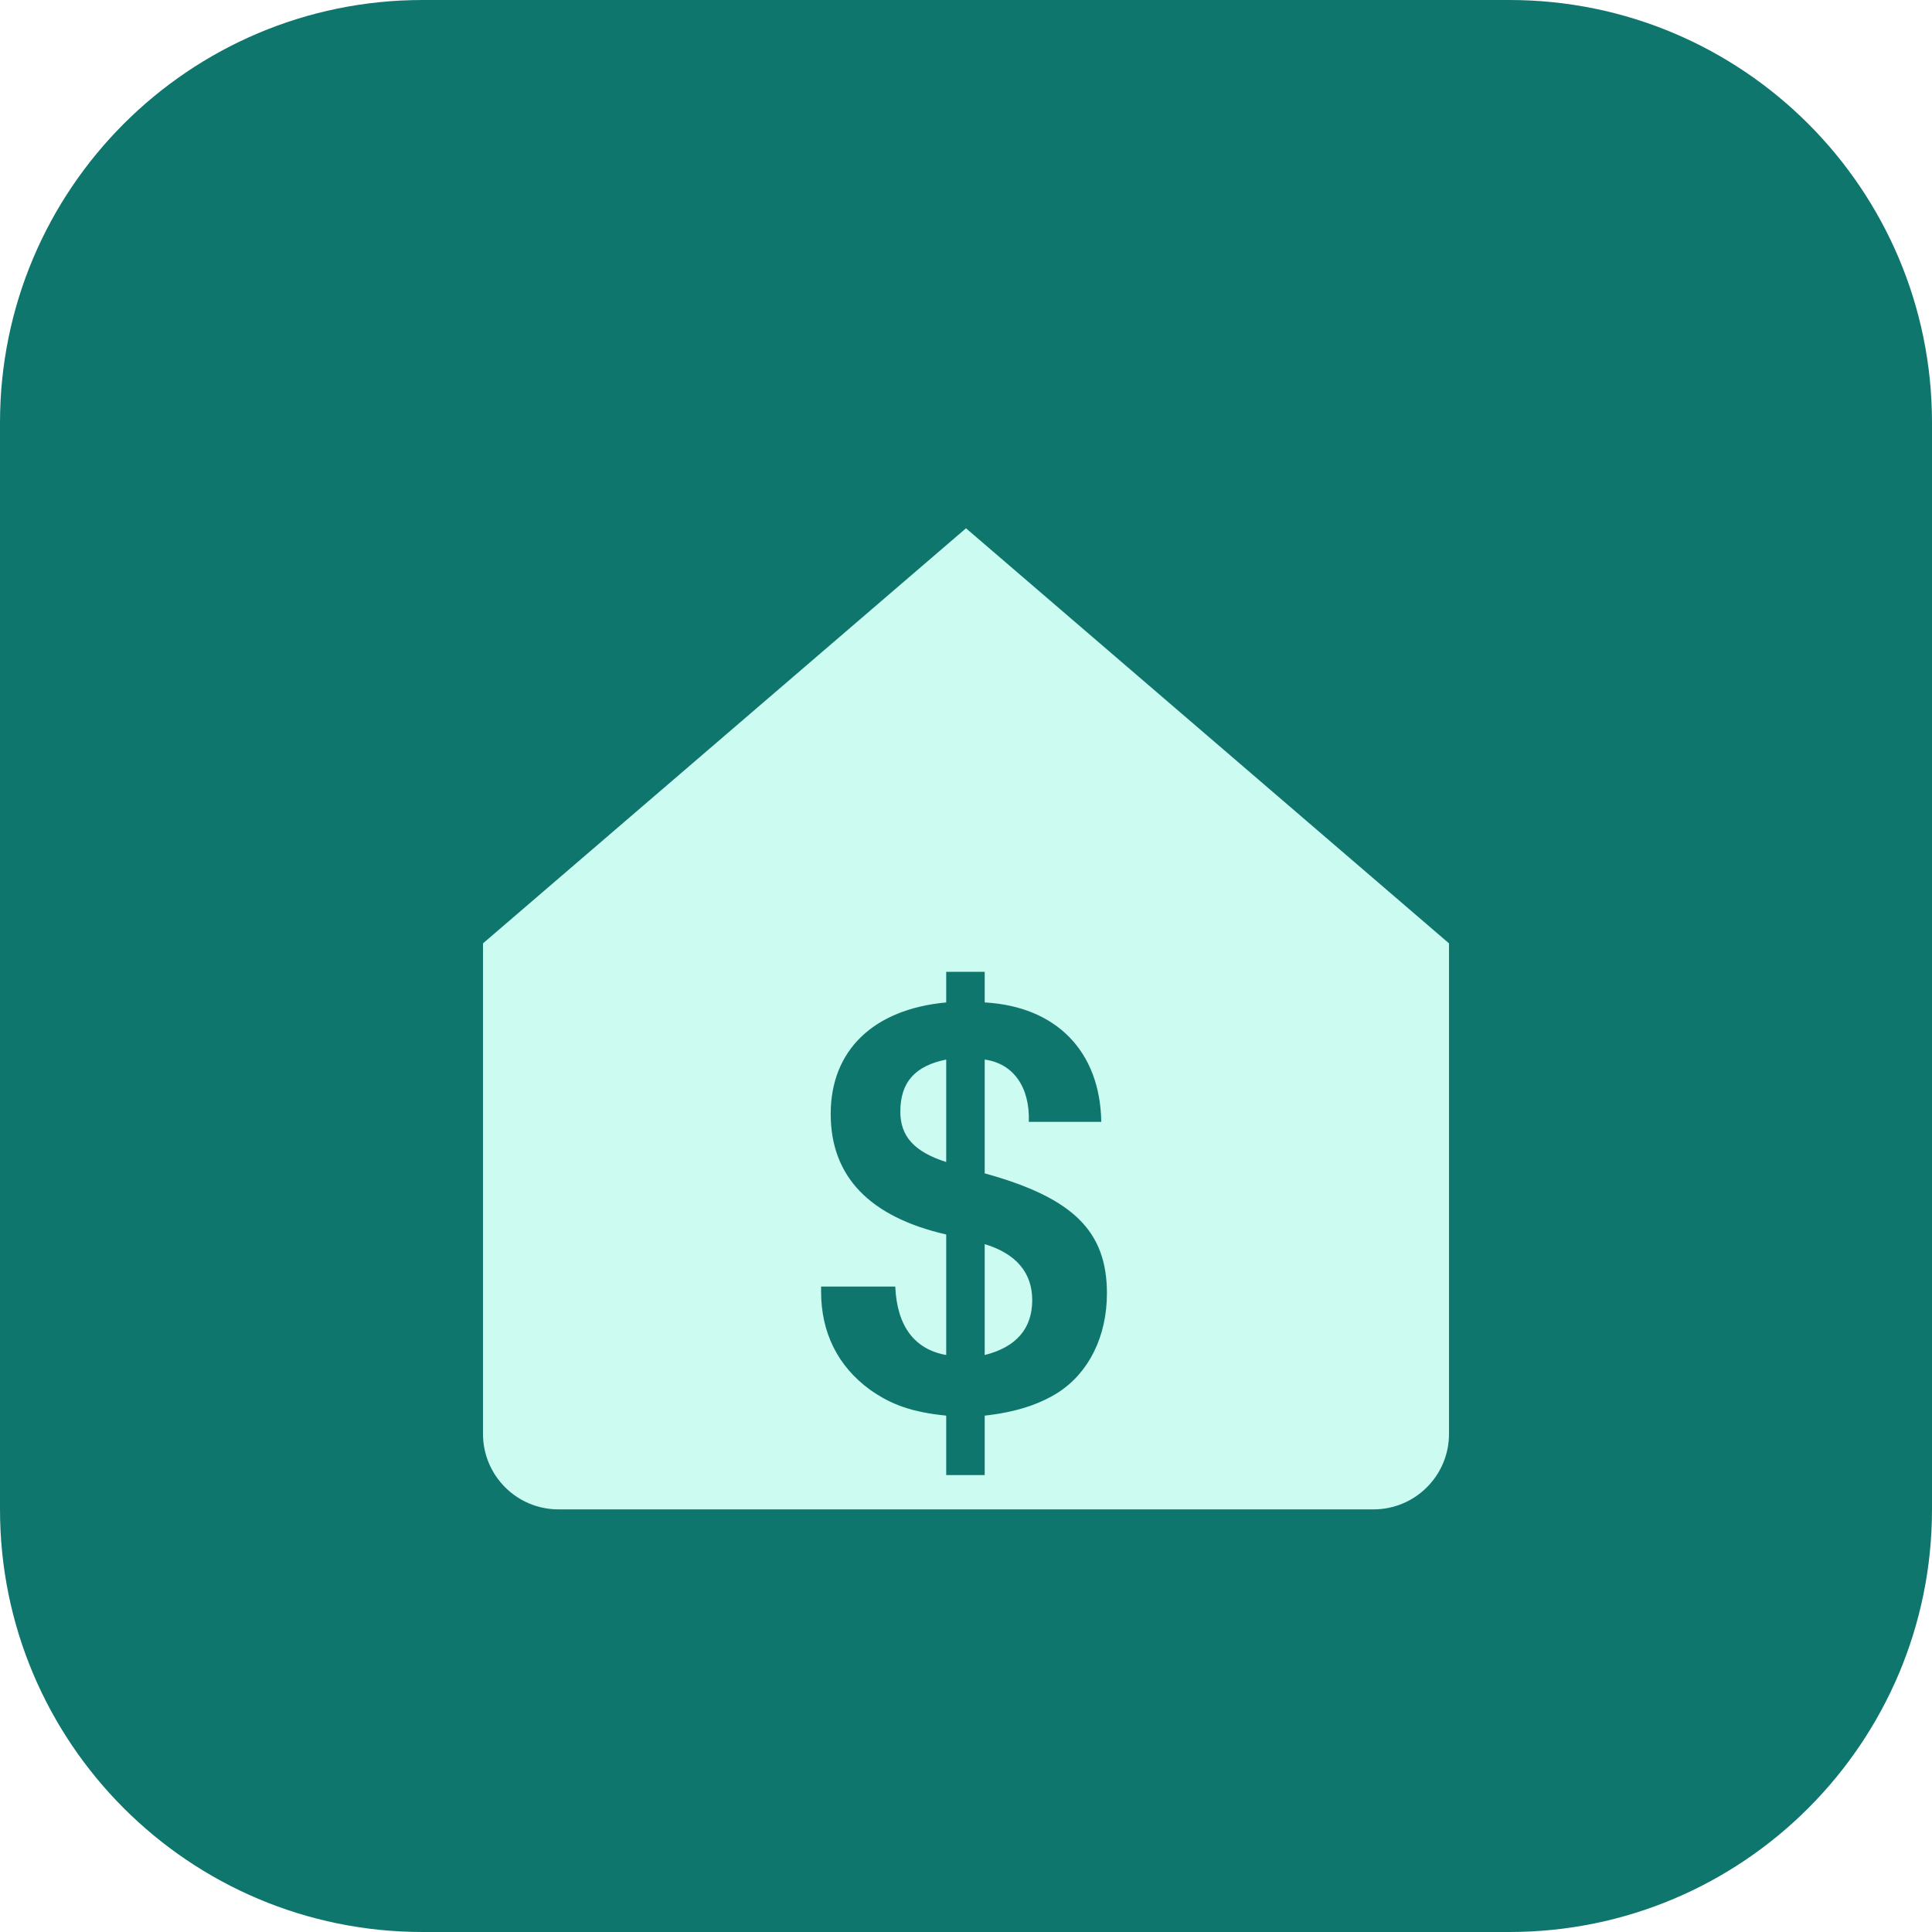
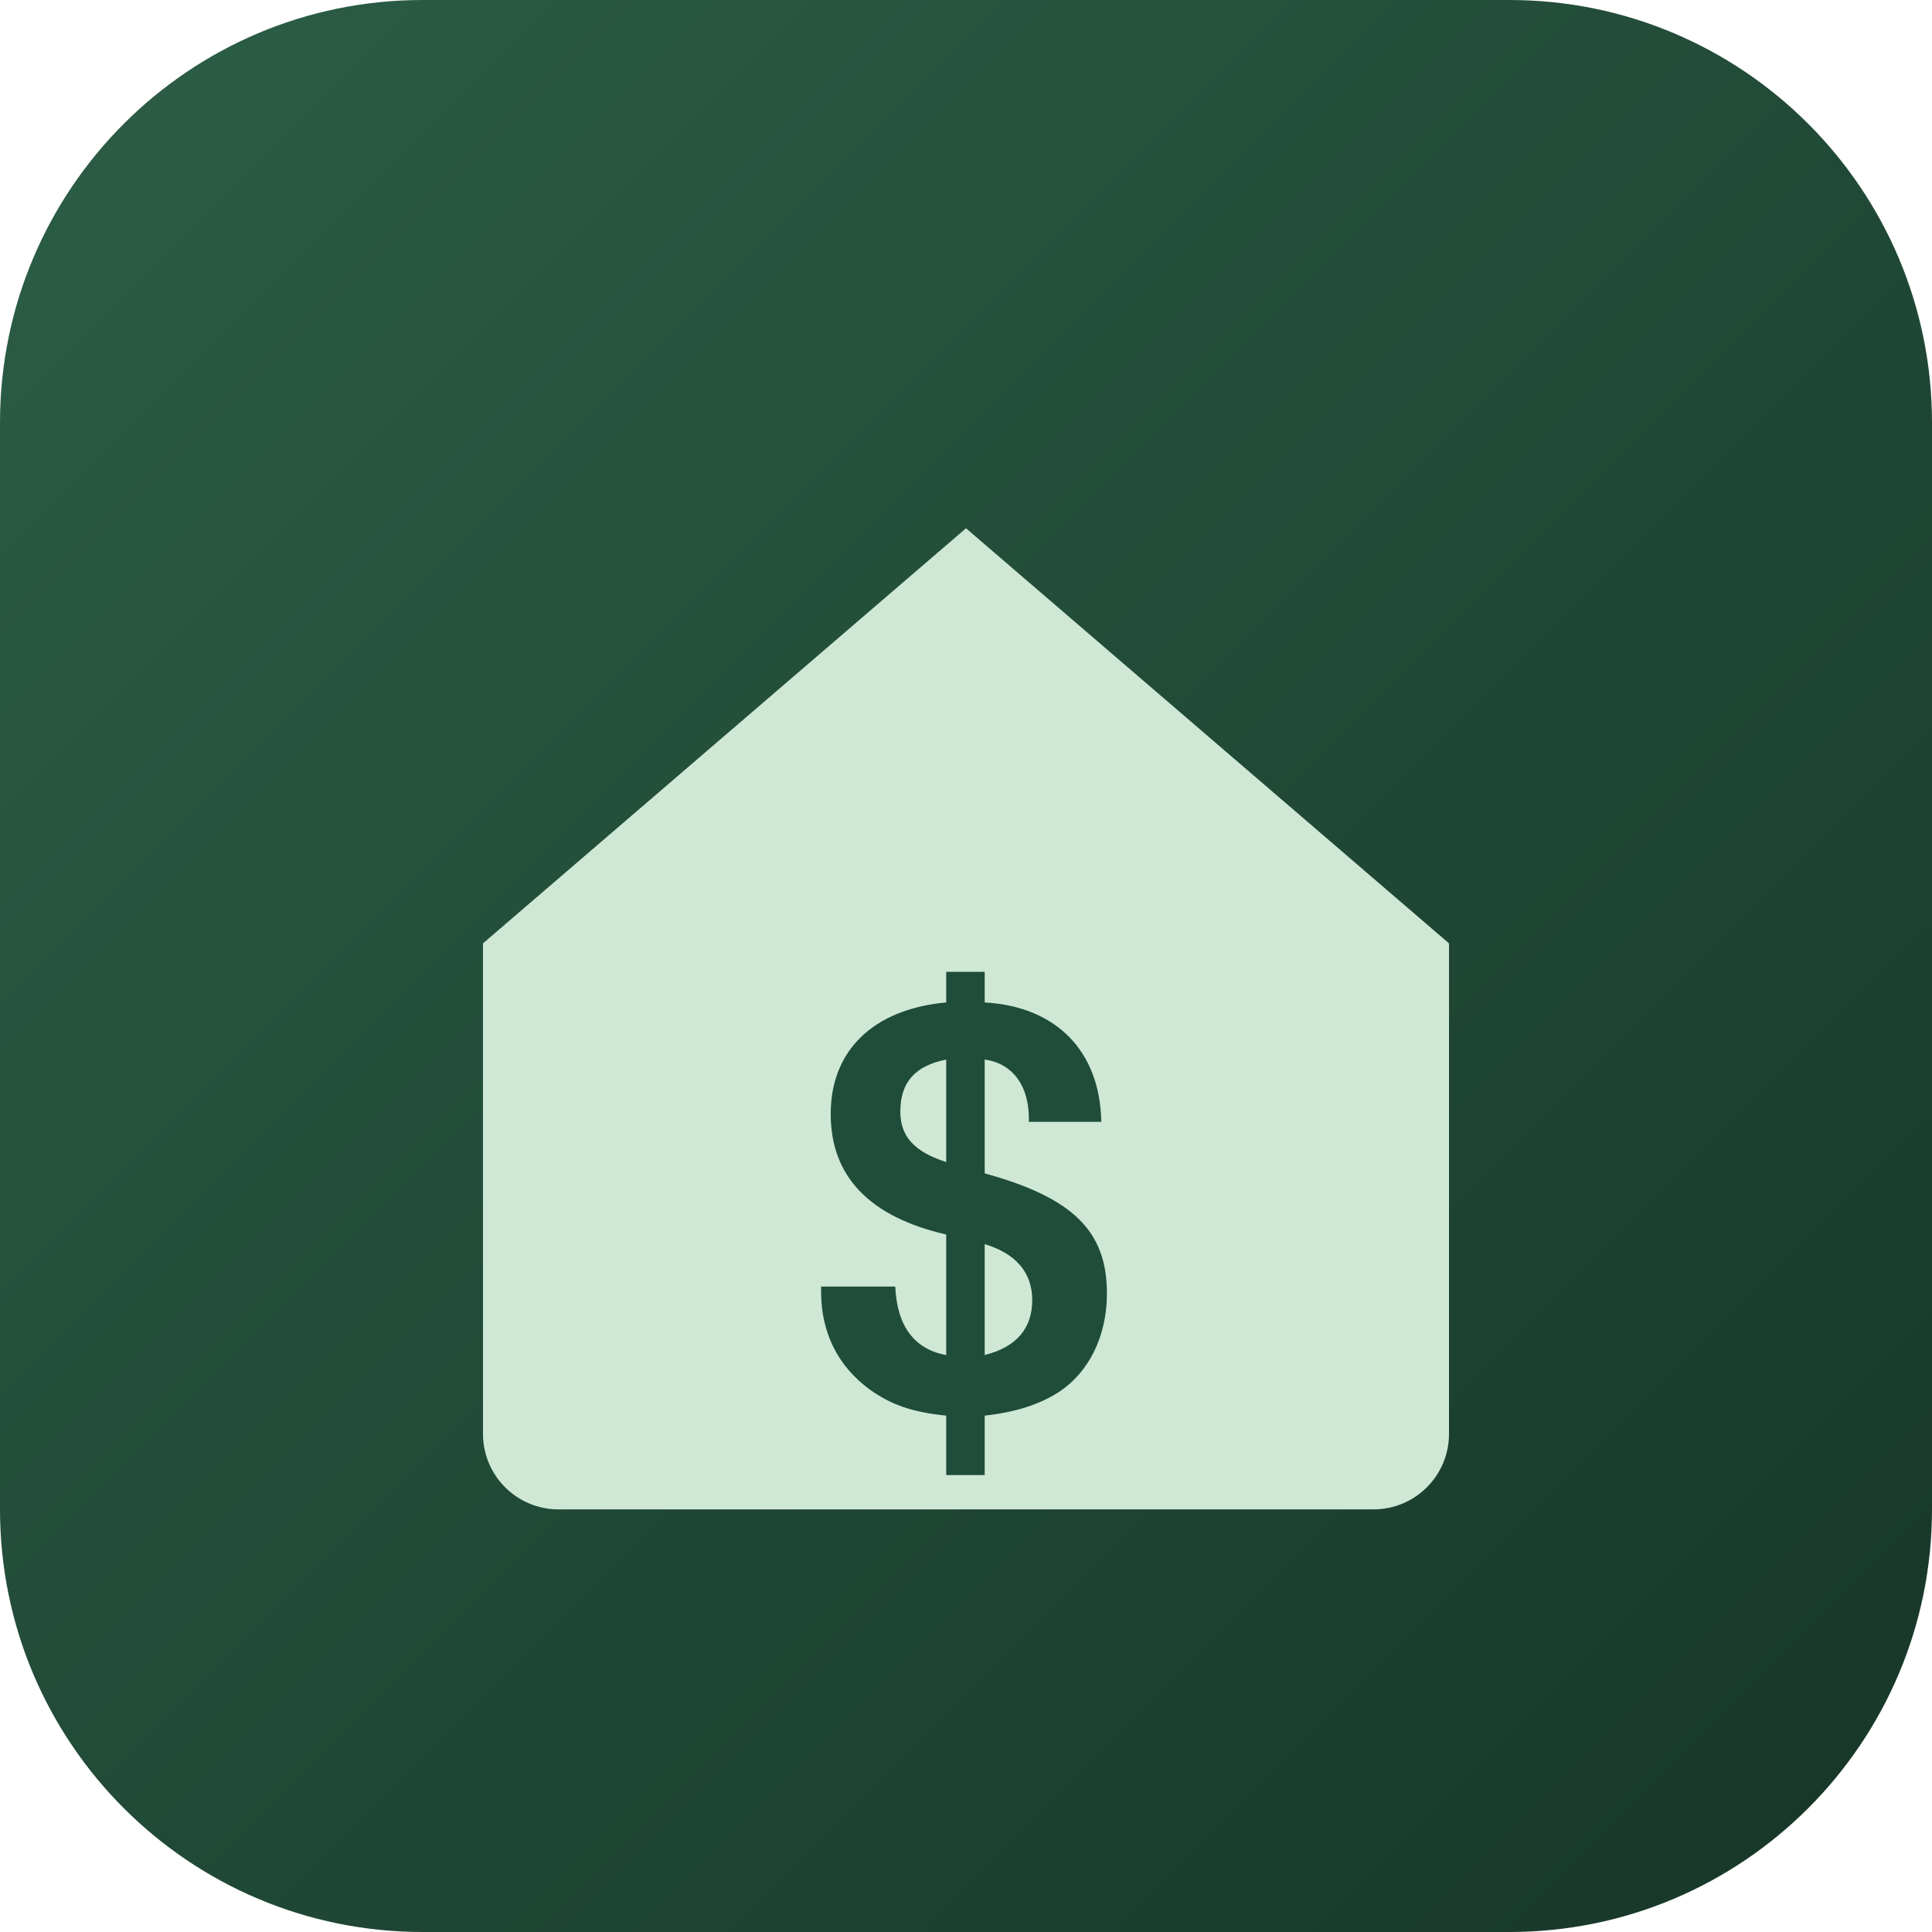
<svg xmlns="http://www.w3.org/2000/svg" viewBox="0 0 512 512">
-   <rect width="512" height="512" rx="112" fill="#0f766e" />
-   <path d="M128 250 256 140l128 110v130a20 20 0 0 1-20 20H148a20 20 0 0 1-20-20Z" fill="#ccfbf1" />
-   <text x="256" y="372" text-anchor="middle" font-family="Helvetica,Arial,sans-serif" font-weight="700" font-size="150" fill="#0f766e">$</text>
+   <defs>
+     <linearGradient id="g" x1="0" y1="0" x2="1" y2="1">
+       <stop offset="0" stop-color="#2c5e47" />
+       <stop offset="1" stop-color="#173628" />
+     </linearGradient>
+   </defs>
+   <rect width="512" height="512" rx="112" fill="url(#g)" />
+   <path d="M128 250 256 140l128 110v130a20 20 0 0 1-20 20H148a20 20 0 0 1-20-20Z" fill="#cfe8d6" />
+   <text x="256" y="372" text-anchor="middle" font-family="Helvetica,Arial,sans-serif" font-weight="700" font-size="150" fill="#1f4d3a">$</text>
</svg>
